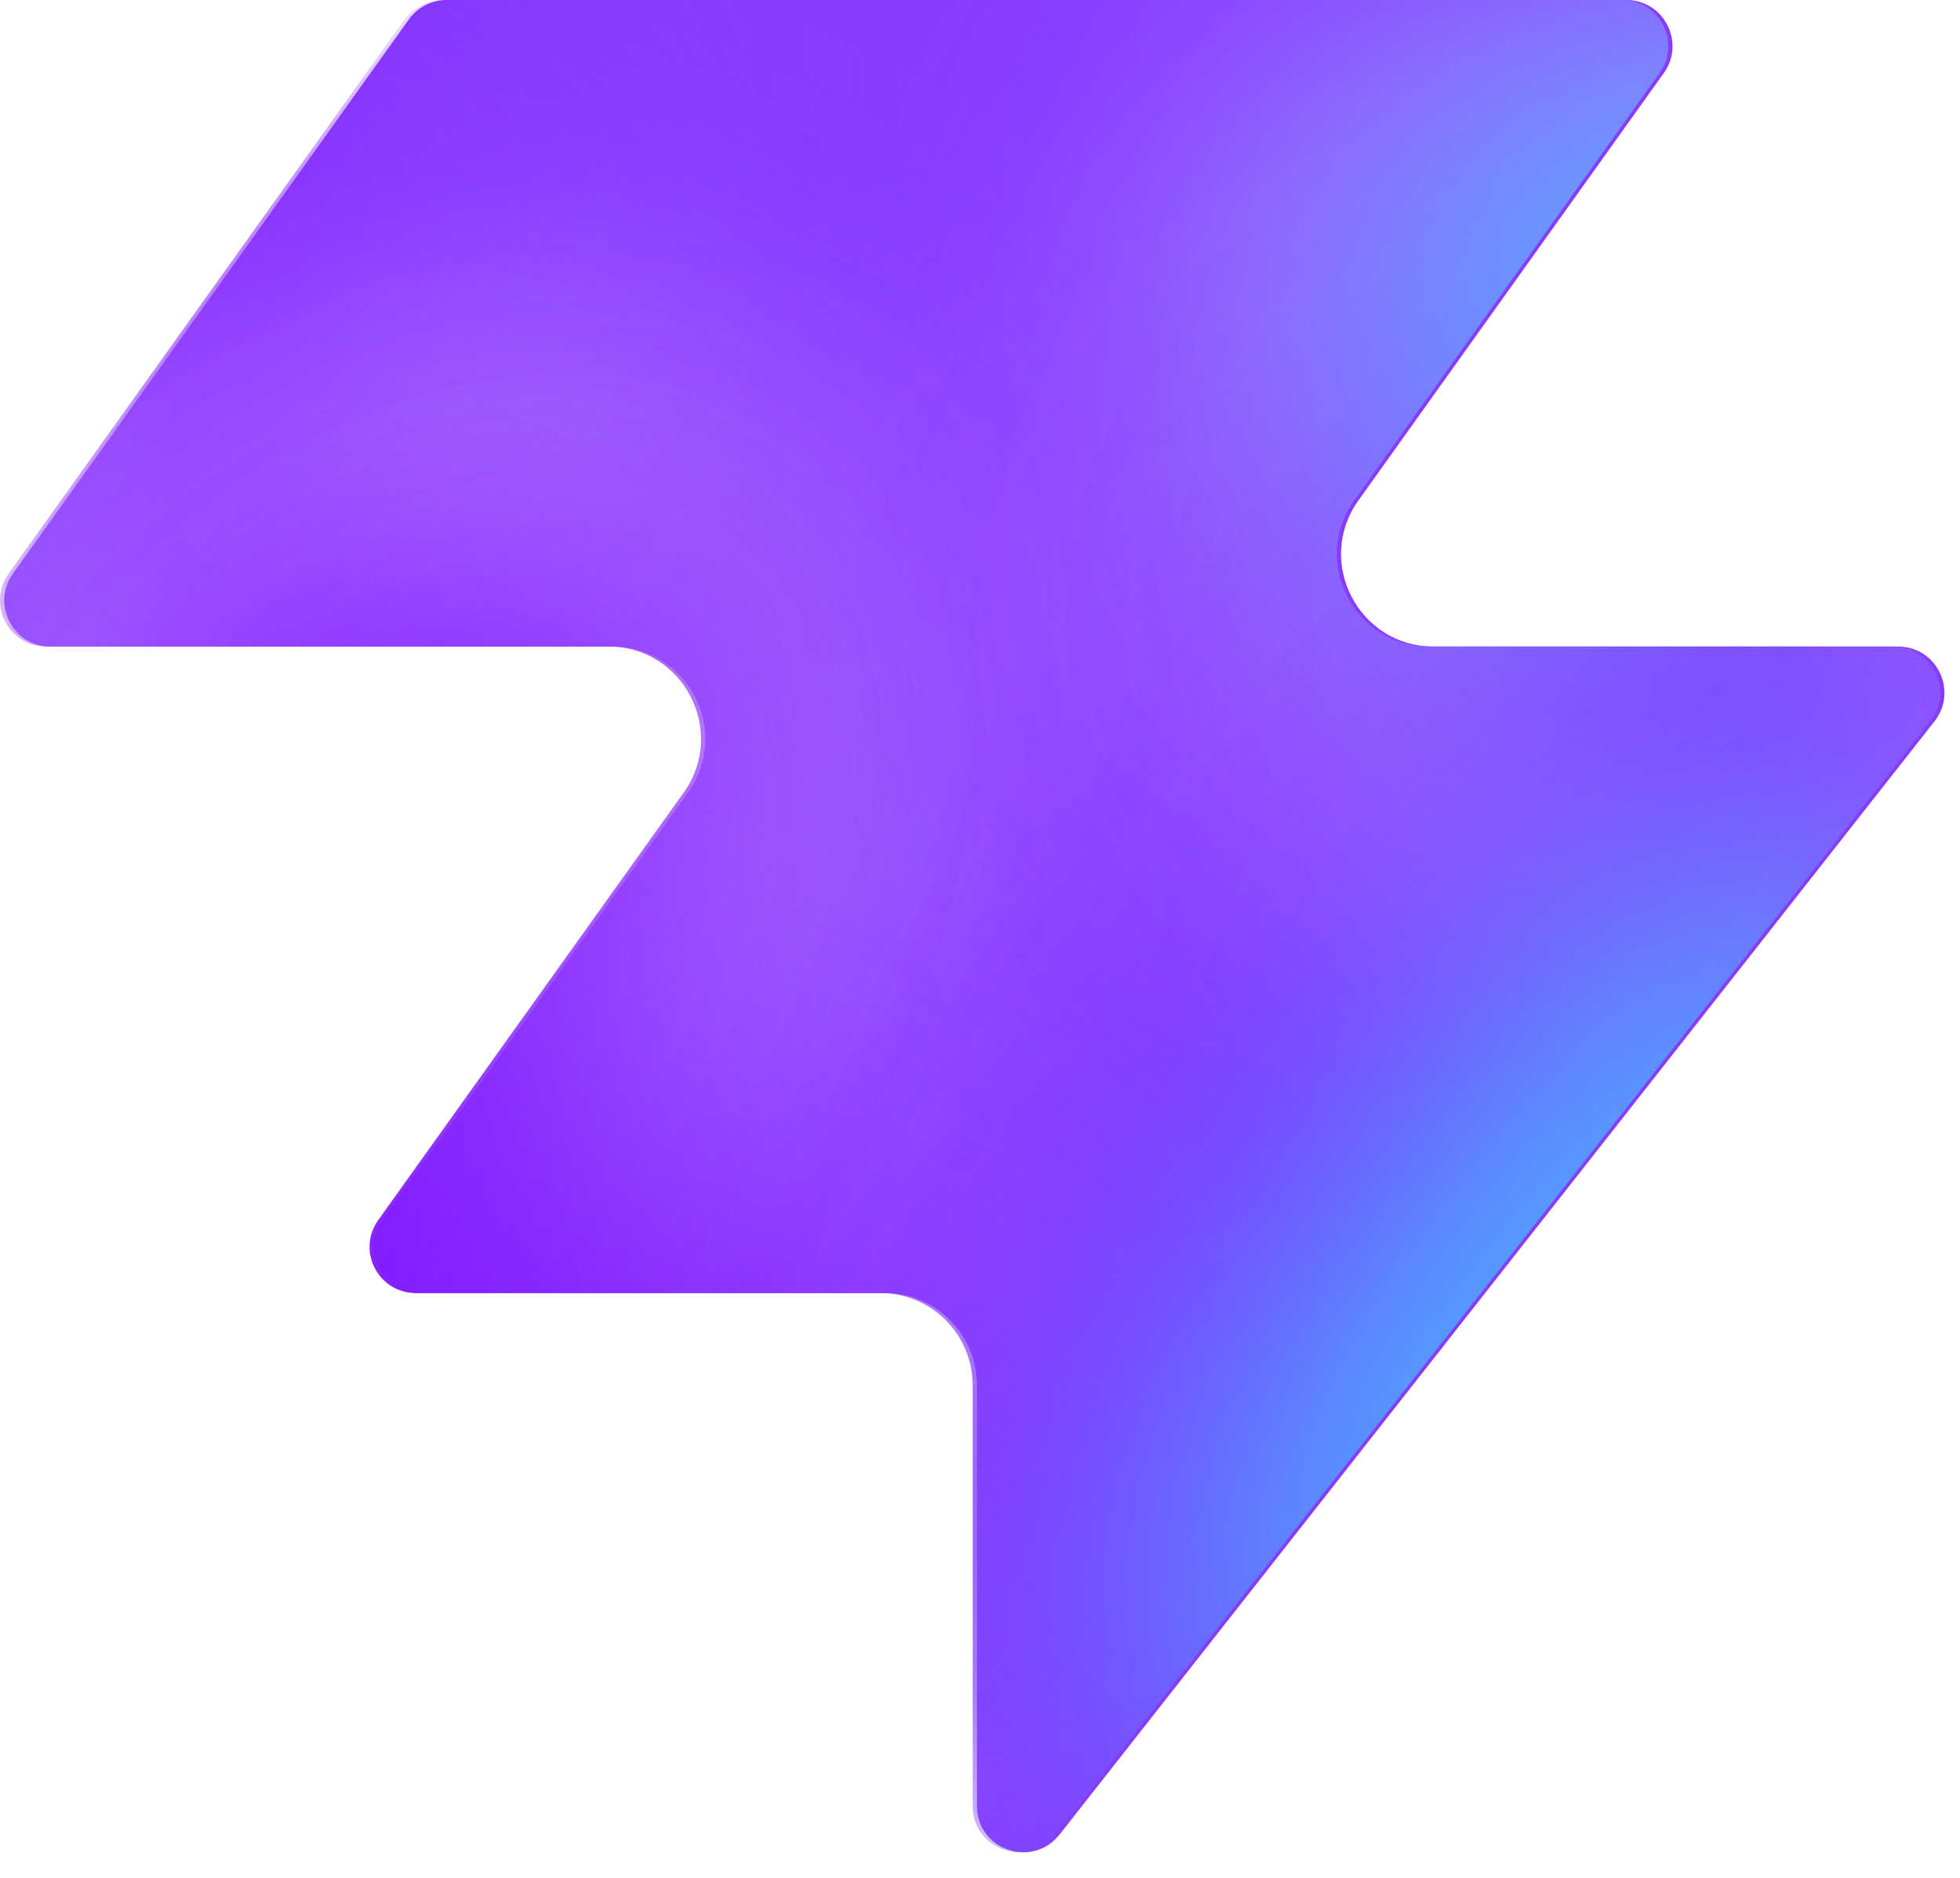
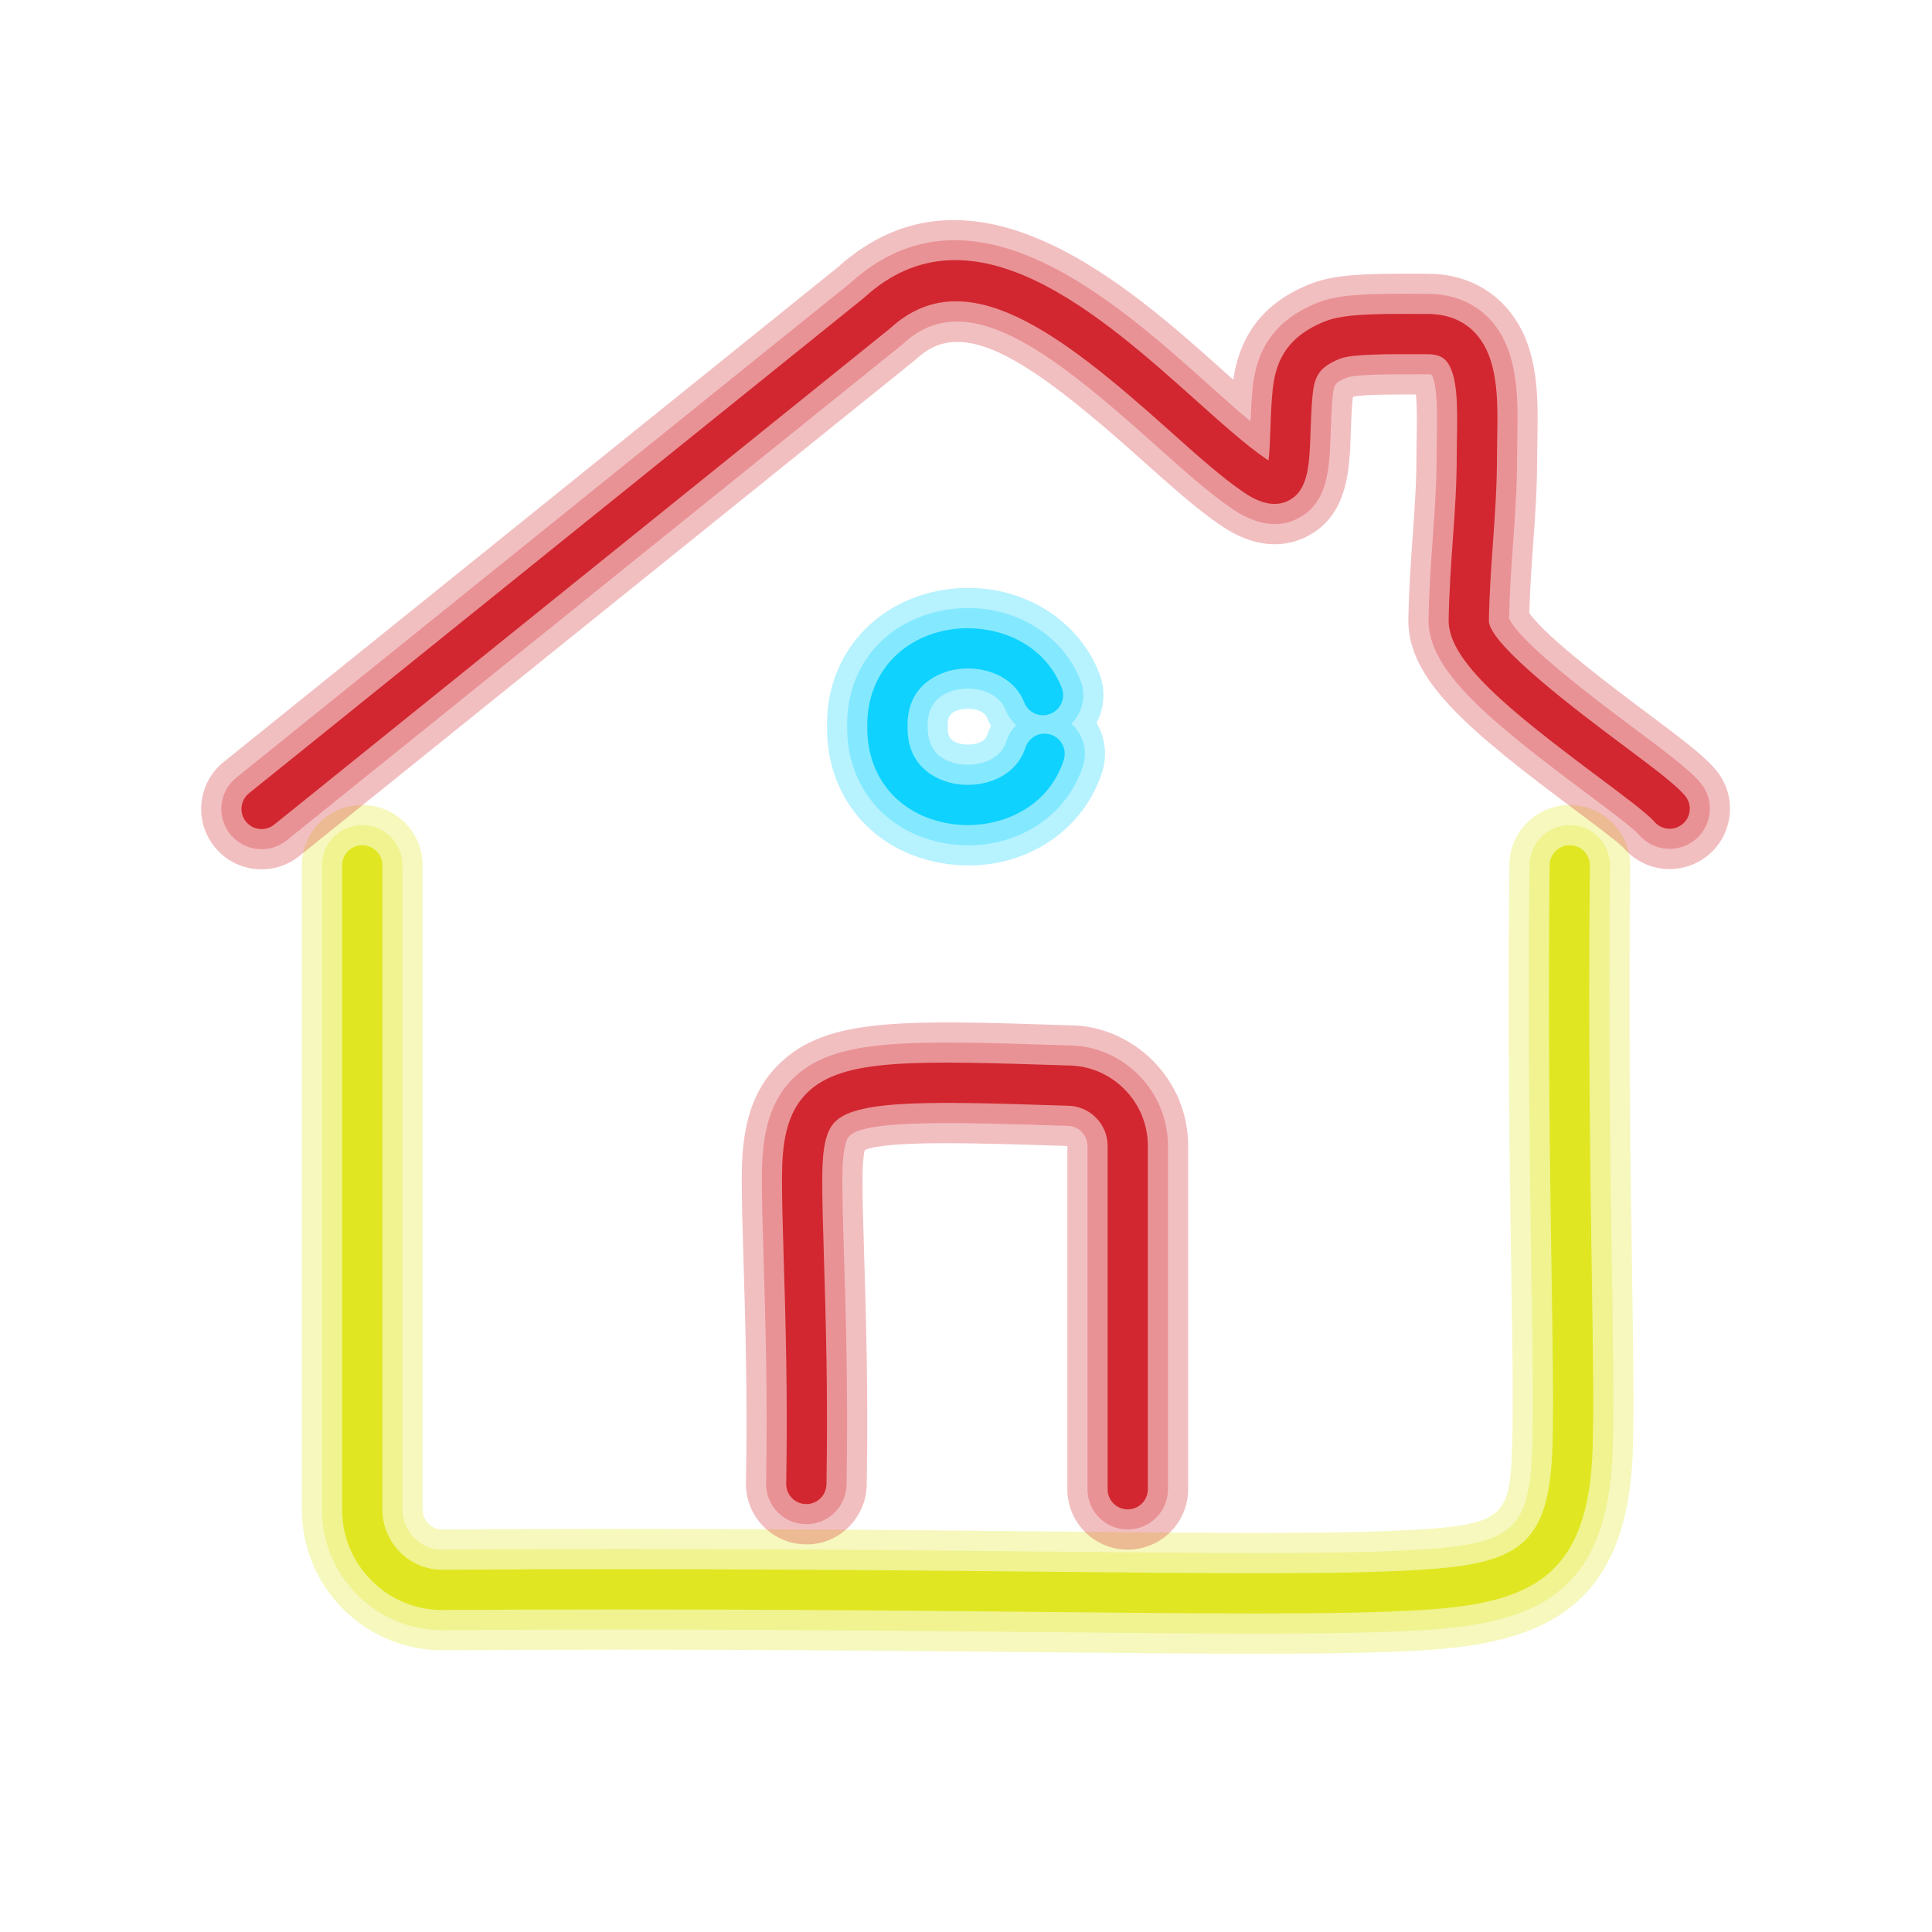
- <svg xmlns="http://www.w3.org/2000/svg" width="48" height="46" fill="none" viewBox="0 0 48 46">
-   <path fill="#863bff" d="M25.946 44.938c-.664.845-2.021.375-2.021-.698V33.937a2.26 2.26 0 0 0-2.262-2.262H10.287c-.92 0-1.456-1.04-.92-1.788l7.48-10.471c1.07-1.497 0-3.578-1.842-3.578H1.237c-.92 0-1.456-1.04-.92-1.788L10.013.474c.214-.297.556-.474.92-.474h28.894c.92 0 1.456 1.04.92 1.788l-7.48 10.471c-1.07 1.498 0 3.579 1.842 3.579h11.377c.943 0 1.473 1.088.89 1.83L25.947 44.94z" style="fill:#863bff;fill:color(display-p3 .525 .23 1);fill-opacity:1" />
-   <mask id="a" width="48" height="46" x="0" y="0" maskUnits="userSpaceOnUse" style="mask-type:alpha">
-     <path fill="#000" d="M25.842 44.938c-.664.844-2.021.375-2.021-.698V33.937a2.26 2.26 0 0 0-2.262-2.262H10.183c-.92 0-1.456-1.04-.92-1.788l7.48-10.471c1.07-1.498 0-3.579-1.842-3.579H1.133c-.92 0-1.456-1.04-.92-1.787L9.91.473c.214-.297.556-.474.92-.474h28.894c.92 0 1.456 1.04.92 1.788l-7.48 10.471c-1.07 1.498 0 3.578 1.842 3.578h11.377c.943 0 1.473 1.088.89 1.832L25.843 44.94z" style="fill:#000;fill-opacity:1" />
-   </mask>
-   <g mask="url(#a)">
-     <g filter="url(#b)">
-       <ellipse cx="5.508" cy="14.704" fill="#ede6ff" rx="5.508" ry="14.704" style="fill:#ede6ff;fill:color(display-p3 .927 .903 1);fill-opacity:1" transform="matrix(.00324 1 1 -.00324 -4.47 31.516)" />
-     </g>
-     <g filter="url(#c)">
-       <ellipse cx="10.399" cy="29.851" fill="#ede6ff" rx="10.399" ry="29.851" style="fill:#ede6ff;fill:color(display-p3 .927 .903 1);fill-opacity:1" transform="matrix(.00324 1 1 -.00324 -39.328 7.883)" />
-     </g>
-     <g filter="url(#d)">
-       <ellipse cx="5.508" cy="30.487" fill="#7e14ff" rx="5.508" ry="30.487" style="fill:#7e14ff;fill:color(display-p3 .492 .077 1);fill-opacity:1" transform="rotate(89.814 -25.913 -14.639)scale(1 -1)" />
-     </g>
-     <g filter="url(#e)">
-       <ellipse cx="5.508" cy="30.599" fill="#7e14ff" rx="5.508" ry="30.599" style="fill:#7e14ff;fill:color(display-p3 .492 .077 1);fill-opacity:1" transform="rotate(89.814 -32.644 -3.334)scale(1 -1)" />
-     </g>
-     <g filter="url(#f)">
-       <ellipse cx="5.508" cy="30.599" fill="#7e14ff" rx="5.508" ry="30.599" style="fill:#7e14ff;fill:color(display-p3 .492 .077 1);fill-opacity:1" transform="matrix(.00324 1 1 -.00324 -34.34 30.47)" />
-     </g>
-     <g filter="url(#g)">
-       <ellipse cx="14.072" cy="22.078" fill="#ede6ff" rx="14.072" ry="22.078" style="fill:#ede6ff;fill:color(display-p3 .927 .903 1);fill-opacity:1" transform="rotate(93.35 24.506 48.493)scale(-1 1)" />
-     </g>
-     <g filter="url(#h)">
-       <ellipse cx="3.47" cy="21.501" fill="#7e14ff" rx="3.47" ry="21.501" style="fill:#7e14ff;fill:color(display-p3 .492 .077 1);fill-opacity:1" transform="rotate(89.009 28.708 47.59)scale(-1 1)" />
-     </g>
-     <g filter="url(#i)">
-       <ellipse cx="3.47" cy="21.501" fill="#7e14ff" rx="3.47" ry="21.501" style="fill:#7e14ff;fill:color(display-p3 .492 .077 1);fill-opacity:1" transform="rotate(89.009 28.708 47.59)scale(-1 1)" />
-     </g>
-     <g filter="url(#j)">
-       <ellipse cx=".387" cy="8.972" fill="#7e14ff" rx="4.407" ry="29.108" style="fill:#7e14ff;fill:color(display-p3 .492 .077 1);fill-opacity:1" transform="rotate(39.51 .387 8.972)" />
-     </g>
-     <g filter="url(#k)">
-       <ellipse cx="47.523" cy="-6.092" fill="#7e14ff" rx="4.407" ry="29.108" style="fill:#7e14ff;fill:color(display-p3 .492 .077 1);fill-opacity:1" transform="rotate(37.892 47.523 -6.092)" />
-     </g>
-     <g filter="url(#l)">
-       <ellipse cx="41.412" cy="6.333" fill="#47bfff" rx="5.971" ry="9.665" style="fill:#47bfff;fill:color(display-p3 .28 .748 1);fill-opacity:1" transform="rotate(37.892 41.412 6.333)" />
-     </g>
-     <g filter="url(#m)">
-       <ellipse cx="-1.879" cy="38.332" fill="#7e14ff" rx="4.407" ry="29.108" style="fill:#7e14ff;fill:color(display-p3 .492 .077 1);fill-opacity:1" transform="rotate(37.892 -1.88 38.332)" />
-     </g>
-     <g filter="url(#n)">
-       <ellipse cx="-1.879" cy="38.332" fill="#7e14ff" rx="4.407" ry="29.108" style="fill:#7e14ff;fill:color(display-p3 .492 .077 1);fill-opacity:1" transform="rotate(37.892 -1.88 38.332)" />
-     </g>
-     <g filter="url(#o)">
-       <ellipse cx="35.651" cy="29.907" fill="#7e14ff" rx="4.407" ry="29.108" style="fill:#7e14ff;fill:color(display-p3 .492 .077 1);fill-opacity:1" transform="rotate(37.892 35.651 29.907)" />
-     </g>
-     <g filter="url(#p)">
-       <ellipse cx="38.418" cy="32.4" fill="#47bfff" rx="5.971" ry="15.297" style="fill:#47bfff;fill:color(display-p3 .28 .748 1);fill-opacity:1" transform="rotate(37.892 38.418 32.4)" />
-     </g>
-   </g>
-   <defs>
-     <filter id="b" width="60.045" height="41.654" x="-19.77" y="16.149" color-interpolation-filters="sRGB" filterUnits="userSpaceOnUse">
-       <feFlood flood-opacity="0" result="BackgroundImageFix" />
-       <feBlend in="SourceGraphic" in2="BackgroundImageFix" result="shape" />
-       <feGaussianBlur result="effect1_foregroundBlur_2002_17158" stdDeviation="7.659" />
-     </filter>
-     <filter id="c" width="90.34" height="51.437" x="-54.613" y="-7.533" color-interpolation-filters="sRGB" filterUnits="userSpaceOnUse">
-       <feFlood flood-opacity="0" result="BackgroundImageFix" />
-       <feBlend in="SourceGraphic" in2="BackgroundImageFix" result="shape" />
-       <feGaussianBlur result="effect1_foregroundBlur_2002_17158" stdDeviation="7.659" />
-     </filter>
-     <filter id="d" width="79.355" height="29.4" x="-49.64" y="2.03" color-interpolation-filters="sRGB" filterUnits="userSpaceOnUse">
-       <feFlood flood-opacity="0" result="BackgroundImageFix" />
-       <feBlend in="SourceGraphic" in2="BackgroundImageFix" result="shape" />
-       <feGaussianBlur result="effect1_foregroundBlur_2002_17158" stdDeviation="4.596" />
-     </filter>
-     <filter id="e" width="79.579" height="29.4" x="-45.045" y="20.029" color-interpolation-filters="sRGB" filterUnits="userSpaceOnUse">
-       <feFlood flood-opacity="0" result="BackgroundImageFix" />
-       <feBlend in="SourceGraphic" in2="BackgroundImageFix" result="shape" />
-       <feGaussianBlur result="effect1_foregroundBlur_2002_17158" stdDeviation="4.596" />
-     </filter>
-     <filter id="f" width="79.579" height="29.4" x="-43.513" y="21.178" color-interpolation-filters="sRGB" filterUnits="userSpaceOnUse">
-       <feFlood flood-opacity="0" result="BackgroundImageFix" />
-       <feBlend in="SourceGraphic" in2="BackgroundImageFix" result="shape" />
-       <feGaussianBlur result="effect1_foregroundBlur_2002_17158" stdDeviation="4.596" />
-     </filter>
-     <filter id="g" width="74.749" height="58.852" x="15.756" y="-17.901" color-interpolation-filters="sRGB" filterUnits="userSpaceOnUse">
-       <feFlood flood-opacity="0" result="BackgroundImageFix" />
-       <feBlend in="SourceGraphic" in2="BackgroundImageFix" result="shape" />
-       <feGaussianBlur result="effect1_foregroundBlur_2002_17158" stdDeviation="7.659" />
-     </filter>
-     <filter id="h" width="61.377" height="25.362" x="23.548" y="2.284" color-interpolation-filters="sRGB" filterUnits="userSpaceOnUse">
-       <feFlood flood-opacity="0" result="BackgroundImageFix" />
-       <feBlend in="SourceGraphic" in2="BackgroundImageFix" result="shape" />
-       <feGaussianBlur result="effect1_foregroundBlur_2002_17158" stdDeviation="4.596" />
-     </filter>
-     <filter id="i" width="61.377" height="25.362" x="23.548" y="2.284" color-interpolation-filters="sRGB" filterUnits="userSpaceOnUse">
-       <feFlood flood-opacity="0" result="BackgroundImageFix" />
-       <feBlend in="SourceGraphic" in2="BackgroundImageFix" result="shape" />
-       <feGaussianBlur result="effect1_foregroundBlur_2002_17158" stdDeviation="4.596" />
-     </filter>
-     <filter id="j" width="56.045" height="63.649" x="-27.636" y="-22.853" color-interpolation-filters="sRGB" filterUnits="userSpaceOnUse">
-       <feFlood flood-opacity="0" result="BackgroundImageFix" />
-       <feBlend in="SourceGraphic" in2="BackgroundImageFix" result="shape" />
-       <feGaussianBlur result="effect1_foregroundBlur_2002_17158" stdDeviation="4.596" />
-     </filter>
-     <filter id="k" width="54.814" height="64.646" x="20.116" y="-38.415" color-interpolation-filters="sRGB" filterUnits="userSpaceOnUse">
-       <feFlood flood-opacity="0" result="BackgroundImageFix" />
-       <feBlend in="SourceGraphic" in2="BackgroundImageFix" result="shape" />
-       <feGaussianBlur result="effect1_foregroundBlur_2002_17158" stdDeviation="4.596" />
-     </filter>
-     <filter id="l" width="33.541" height="35.313" x="24.641" y="-11.323" color-interpolation-filters="sRGB" filterUnits="userSpaceOnUse">
-       <feFlood flood-opacity="0" result="BackgroundImageFix" />
-       <feBlend in="SourceGraphic" in2="BackgroundImageFix" result="shape" />
-       <feGaussianBlur result="effect1_foregroundBlur_2002_17158" stdDeviation="4.596" />
-     </filter>
-     <filter id="m" width="54.814" height="64.646" x="-29.286" y="6.009" color-interpolation-filters="sRGB" filterUnits="userSpaceOnUse">
-       <feFlood flood-opacity="0" result="BackgroundImageFix" />
-       <feBlend in="SourceGraphic" in2="BackgroundImageFix" result="shape" />
-       <feGaussianBlur result="effect1_foregroundBlur_2002_17158" stdDeviation="4.596" />
-     </filter>
-     <filter id="n" width="54.814" height="64.646" x="-29.286" y="6.009" color-interpolation-filters="sRGB" filterUnits="userSpaceOnUse">
-       <feFlood flood-opacity="0" result="BackgroundImageFix" />
-       <feBlend in="SourceGraphic" in2="BackgroundImageFix" result="shape" />
-       <feGaussianBlur result="effect1_foregroundBlur_2002_17158" stdDeviation="4.596" />
-     </filter>
-     <filter id="o" width="54.814" height="64.646" x="8.244" y="-2.416" color-interpolation-filters="sRGB" filterUnits="userSpaceOnUse">
-       <feFlood flood-opacity="0" result="BackgroundImageFix" />
-       <feBlend in="SourceGraphic" in2="BackgroundImageFix" result="shape" />
-       <feGaussianBlur result="effect1_foregroundBlur_2002_17158" stdDeviation="4.596" />
-     </filter>
-     <filter id="p" width="39.409" height="43.623" x="18.713" y="10.588" color-interpolation-filters="sRGB" filterUnits="userSpaceOnUse">
-       <feFlood flood-opacity="0" result="BackgroundImageFix" />
-       <feBlend in="SourceGraphic" in2="BackgroundImageFix" result="shape" />
-       <feGaussianBlur result="effect1_foregroundBlur_2002_17158" stdDeviation="4.596" />
-     </filter>
-   </defs>
+ <svg xmlns="http://www.w3.org/2000/svg" viewBox="0 0 96 96" width="96px" height="96px" baseProfile="basic">
+   <path fill="#e0e722" d="M62.479,82.172c-3.034,0-6.587-0.035-10.67-0.075c-7.84-0.078-17.598-0.173-29.79-0.097 c-1.848,0.006-3.623-0.708-4.949-2.026C15.734,78.647,15,76.881,15,75V43c0-1.657,1.343-3,3-3s3,1.343,3,3v32 c0,0.366,0.188,0.607,0.299,0.718C21.429,75.847,21.651,76,21.975,76c0.003,0,0.005,0,0.007,0 c12.242-0.077,22.025,0.02,29.886,0.097c8.587,0.084,14.79,0.146,18.584-0.091c4.319-0.27,4.587-0.727,4.688-4.195 c0.057-1.922,0.012-4.865-0.045-8.59C75.018,58.2,74.914,51.322,75,42.969C75.018,41.323,76.357,40,77.999,40 c0.011,0,0.021,0,0.032,0c1.656,0.017,2.985,1.375,2.969,3.031c-0.086,8.276,0.018,15.109,0.094,20.099 c0.058,3.799,0.103,6.8,0.043,8.855c-0.227,7.786-4.286,9.632-10.313,10.008C68.694,82.127,65.919,82.172,62.479,82.172z" opacity=".3" />
+   <path fill="#e0e722" d="M62.482,81.172c-3.029,0-6.58-0.035-10.664-0.075C43.975,81.02,34.211,80.925,22.013,81 c-0.013,0-0.025,0-0.038,0c-1.583,0-3.073-0.615-4.2-1.736C16.63,78.127,16,76.613,16,75V43c0-1.104,0.896-2,2-2s2,0.896,2,2v32 c0,0.54,0.211,1.046,0.594,1.427c0.374,0.372,0.843,0.593,1.394,0.573c12.229-0.077,22.011,0.02,29.87,0.097 c8.605,0.084,14.824,0.146,18.655-0.093c4.717-0.294,5.505-1.018,5.626-5.164c0.057-1.945,0.012-4.897-0.045-8.634 C76.018,58.19,75.914,51.32,76,42.979C76.012,41.882,76.904,41,78,41c0.007,0,0.014,0,0.021,0c1.104,0.012,1.991,0.916,1.979,2.021 c-0.086,8.29,0.018,15.13,0.094,20.125c0.057,3.787,0.103,6.778,0.043,8.811c-0.206,7.084-3.593,8.679-9.374,9.04 C68.655,81.127,65.9,81.172,62.482,81.172z" opacity=".3" />
+   <path fill="#d22730" d="M56.036,77c-1.657,0-3-1.343-3-3V56.943c-4.437-0.143-8.925-0.289-10.068,0.2 c-0.042,0.168-0.104,0.55-0.109,1.33c-0.007,1.016,0.035,2.396,0.083,3.993c0.087,2.857,0.205,6.77,0.125,11.324 c-0.03,1.656-1.424,3.003-3.053,2.947c-1.657-0.029-2.976-1.396-2.947-3.052c0.078-4.41-0.032-8.085-0.122-11.037 c-0.05-1.656-0.093-3.086-0.086-4.212c0.012-1.884,0.246-4.023,1.888-5.602c2.37-2.279,6.139-2.156,14.388-1.888 c0.002,0,0.005,0,0.008,0c1.502,0,3.006,0.624,4.138,1.755c1.133,1.133,1.757,2.64,1.757,4.243V74 C59.036,75.657,57.693,77,56.036,77z" opacity=".3" />
+   <path fill="#d22730" d="M56.036,76c-1.104,0-2-0.896-2-2V56.943c0-0.36-0.184-0.598-0.293-0.707 s-0.346-0.292-0.706-0.292l0,0c-5.383-0.174-9.976-0.325-10.825,0.494c-0.156,0.15-0.345,0.625-0.354,2.029 c-0.007,1.035,0.035,2.423,0.084,4.03c0.091,3.006,0.204,6.747,0.124,11.276c-0.02,1.092-0.911,1.965-1.999,1.965 c-0.013,0-0.024,0-0.036,0c-1.104-0.02-1.984-0.931-1.965-2.035c0.079-4.434-0.033-8.122-0.122-11.085 c-0.05-1.646-0.093-3.068-0.086-4.176c0.011-1.675,0.207-3.566,1.581-4.887c2.066-1.986,5.699-1.867,13.662-1.609 c0.001,0,0.003,0,0.005,0c1.269,0,2.522,0.52,3.466,1.463c0.943,0.944,1.464,2.2,1.464,3.536V74C58.036,75.104,57.141,76,56.036,76z" opacity=".3" />
+   <path fill="#d22730" d="M12.999,43.197c-0.877,0-1.745-0.382-2.338-1.118c-1.04-1.29-0.836-3.179,0.454-4.218 l30.493-24.564c6.695-6.042,14.488,0.93,19.15,5.104c0.178,0.158,0.354,0.316,0.526,0.471c0.334-2.329,1.6-3.894,3.859-4.778 c1.209-0.473,2.841-0.501,5.204-0.493l0.579,0.001c1.888,0,3.082,0.812,3.75,1.493c1.805,1.837,1.756,4.534,1.717,6.7 c-0.006,0.283-0.011,0.56-0.011,0.825c0,1.633-0.103,3.061-0.202,4.442c-0.076,1.065-0.155,2.164-0.19,3.395 c0.824,1.212,4.294,3.805,5.821,4.947c1.855,1.387,2.852,2.144,3.444,2.845c1.068,1.266,0.908,3.159-0.358,4.228 c-1.266,1.068-3.159,0.908-4.228-0.357c-0.264-0.274-1.527-1.22-2.45-1.909c-5.167-3.861-8.299-6.424-8.238-9.451 c0.03-1.56,0.124-2.865,0.215-4.127c0.096-1.334,0.187-2.595,0.187-4.012c0-0.301,0.006-0.614,0.012-0.934 c0.01-0.561,0.026-1.479-0.04-2.085h-0.03c-0.882-0.002-2.515-0.01-3.059,0.107c-0.016,0.006-0.029,0.013-0.043,0.019 c-0.004,0.032-0.008,0.07-0.013,0.113c-0.056,0.589-0.073,1.162-0.091,1.683c-0.062,1.825-0.138,4.097-2.193,5.14 c-0.9,0.458-2.377,0.733-4.276-0.562c-1.188-0.809-2.502-1.984-3.893-3.229c-5.613-5.023-8.88-7.186-11.168-5.085 c-0.048,0.044-0.097,0.086-0.147,0.127L14.879,42.533C14.324,42.979,13.659,43.197,12.999,43.197z M67.255,19.557L67.255,19.557 L67.255,19.557z" opacity=".3" />
+   <path fill="#d22730" d="M12.998,42.197c-0.584,0-1.163-0.255-1.559-0.745c-0.692-0.86-0.558-2.12,0.303-2.813 l30.516-24.582c6.036-5.474,13.134,0.881,17.834,5.088c0.718,0.642,1.412,1.263,2.046,1.795c0.019-0.5,0.044-1.032,0.096-1.574 c0.129-1.364,0.609-3.299,3.275-4.342c1.043-0.408,2.591-0.439,4.836-0.425l0.583,0.001c1.541,0,2.502,0.649,3.037,1.193 c1.511,1.539,1.466,4.002,1.43,5.981c-0.006,0.289-0.011,0.572-0.011,0.843c0,1.597-0.097,2.944-0.199,4.371 c-0.083,1.161-0.17,2.359-0.2,3.733c0.514,1.21,4.507,4.194,6.229,5.481c1.795,1.342,2.757,2.071,3.278,2.689 c0.713,0.844,0.605,2.106-0.238,2.818c-0.843,0.712-2.105,0.607-2.818-0.238c-0.274-0.315-1.573-1.286-2.616-2.065 c-4.768-3.563-7.888-6.088-7.838-8.63c0.031-1.534,0.124-2.826,0.214-4.075c0.097-1.353,0.188-2.63,0.188-4.084 c0-0.295,0.006-0.603,0.011-0.916c0.017-0.874,0.049-2.68-0.274-3.094c-0.009,0.005-0.075-0.009-0.192-0.008L70.329,18.6 c-1.002-0.002-2.873-0.011-3.377,0.155c-0.646,0.253-0.679,0.377-0.736,0.99c-0.058,0.61-0.077,1.204-0.095,1.744 c-0.061,1.803-0.118,3.506-1.646,4.282c-0.962,0.487-2.06,0.322-3.262-0.496c-1.134-0.772-2.423-1.926-3.789-3.148 c-5.175-4.633-9.382-7.95-12.511-5.076c-0.031,0.029-0.064,0.057-0.098,0.084L14.252,41.754 C13.882,42.052,13.438,42.197,12.998,42.197z" opacity=".3" />
+   <path fill="#0fd2ff" d="M48.125,43.003c-0.418,0-0.844-0.034-1.272-0.104c-3.496-0.573-5.81-3.32-5.758-6.836 c-0.05-3.313,2.167-6.042,5.517-6.703c3.44-0.68,6.807,1.037,8.006,4.081c0.332,0.841,0.257,1.742-0.13,2.485 c0.421,0.712,0.547,1.595,0.274,2.445C53.857,41.19,51.176,43.003,48.125,43.003z M48.089,35.216c-0.107,0-0.215,0.01-0.315,0.03 c-0.689,0.136-0.684,0.514-0.679,0.817c-0.005,0.386-0.011,0.793,0.729,0.915c0.41,0.069,1.092-0.025,1.225-0.44 c0.053-0.165,0.118-0.321,0.195-0.469c-0.08-0.135-0.15-0.278-0.209-0.429C48.925,35.361,48.502,35.216,48.089,35.216z" opacity=".3" />
+   <path fill="#0fd2ff" d="M48.122,42.003c-0.364,0-0.734-0.03-1.107-0.091c-2.987-0.49-4.964-2.834-4.92-5.834 c-0.043-2.888,1.806-5.163,4.711-5.737c2.96-0.583,5.859,0.872,6.882,3.466c0.302,0.766,0.098,1.607-0.452,2.153 c0.572,0.51,0.823,1.328,0.574,2.105C53.04,40.463,50.743,42.003,48.122,42.003z M48.091,34.216c-0.175,0-0.347,0.017-0.511,0.049 c-0.688,0.136-1.504,0.561-1.485,1.813c-0.02,1.354,0.842,1.768,1.567,1.887c0.754,0.123,2.003-0.073,2.339-1.122 c0.102-0.316,0.274-0.59,0.495-0.809c-0.228-0.202-0.412-0.459-0.53-0.761C49.679,34.545,48.866,34.216,48.091,34.216z" opacity=".3" />
+   <path fill="#e0e722" d="M62.486,80.172c-3.024,0-6.574-0.035-10.658-0.075C43.98,80.021,34.215,79.924,22.006,80 c-0.01,0-0.021,0-0.031,0c-1.316,0-2.558-0.512-3.496-1.445C17.525,77.607,17,76.345,17,75V43c0-0.552,0.447-1,1-1s1,0.448,1,1v32 c0,0.808,0.315,1.567,0.889,2.136C20.449,77.694,21.189,78,21.976,78c0.006,0,0.012,0,0.019,0 c12.222-0.077,21.999,0.02,29.854,0.097c8.626,0.085,14.86,0.146,18.728-0.095c4.878-0.304,6.419-1.19,6.563-6.133 c0.058-1.966,0.013-4.928-0.044-8.678C77.018,58.18,76.914,51.317,77,42.99c0.006-0.549,0.452-0.99,1-0.99c0.003,0,0.007,0,0.011,0 c0.552,0.006,0.995,0.458,0.989,1.01c-0.086,8.302,0.018,15.15,0.094,20.15c0.057,3.774,0.103,6.756,0.044,8.767 c-0.187,6.389-2.987,7.73-8.438,8.07C68.617,80.128,65.883,80.172,62.486,80.172z" />
+   <path fill="#d22730" d="M56.036,75c-0.553,0-1-0.448-1-1V56.943c0-0.534-0.208-1.037-0.586-1.414 c-0.377-0.377-0.879-0.585-1.413-0.585c0,0,0,0-0.001,0c-6.473-0.21-10.364-0.337-11.518,0.773c-0.459,0.441-0.65,1.236-0.66,2.744 c-0.007,1.053,0.035,2.45,0.084,4.066c0.091,2.995,0.203,6.723,0.124,11.229c-0.01,0.546-0.456,0.982-1,0.982 c-0.006,0-0.012,0-0.018,0c-0.553-0.01-0.992-0.465-0.982-1.018c0.079-4.458-0.033-8.159-0.123-11.133 c-0.049-1.637-0.092-3.05-0.085-4.14c0.01-1.541,0.171-3.112,1.274-4.173c1.762-1.693,5.267-1.579,12.936-1.331 c0.001,0,0.002,0,0.004,0c1.034,0,2.038,0.416,2.792,1.171c0.756,0.755,1.172,1.76,1.172,2.828V74 C57.036,74.552,56.589,75,56.036,75z" />
+   <path fill="#d22730" d="M12.998,41.197c-0.293,0-0.582-0.127-0.779-0.373c-0.347-0.43-0.279-1.06,0.151-1.406l30.563-24.621 c5.326-4.896,11.781,0.876,16.491,5.093c1.289,1.153,2.507,2.243,3.477,2.903c0.048,0.032,0.091,0.061,0.13,0.085 c0.055-0.399,0.075-1.008,0.091-1.492c0.021-0.597,0.043-1.253,0.107-1.926c0.12-1.269,0.528-2.678,2.644-3.505 c0.877-0.343,2.399-0.369,4.468-0.356l0.587,0.001c0.959,0,1.741,0.301,2.323,0.894c1.217,1.239,1.178,3.376,1.144,5.263 c-0.006,0.295-0.011,0.584-0.011,0.861c0,1.561-0.096,2.891-0.196,4.299c-0.087,1.211-0.178,2.464-0.206,3.92 c-0.024,1.191,4.642,4.678,6.634,6.167c1.687,1.26,2.662,2,3.113,2.533c0.355,0.422,0.303,1.053-0.12,1.409 c-0.423,0.356-1.053,0.302-1.409-0.119c-0.324-0.385-1.573-1.318-2.781-2.221c-4.38-3.273-7.478-5.75-7.437-7.809 c0.03-1.508,0.122-2.787,0.211-4.023c0.099-1.371,0.191-2.667,0.191-4.156c0-0.289,0.006-0.59,0.011-0.898 c0.026-1.418,0.059-3.185-0.57-3.825c-0.125-0.127-0.354-0.295-0.896-0.295L70.333,17.6c-1.243-0.005-3.143-0.012-3.731,0.218 c-1.073,0.42-1.294,0.905-1.382,1.832c-0.06,0.631-0.079,1.246-0.099,1.804c-0.055,1.629-0.098,2.916-1.1,3.424 c-0.922,0.47-1.918-0.209-2.245-0.431c-1.08-0.734-2.346-1.867-3.686-3.067c-5.368-4.806-10.119-8.499-13.854-5.068L13.624,40.976 C13.439,41.125,13.218,41.197,12.998,41.197z" />
+   <path fill="#0fd2ff" d="M48.08,40.998c-0.306,0-0.609-0.024-0.904-0.073c-2.517-0.413-4.118-2.31-4.081-4.833 c-0.035-2.411,1.497-4.295,3.904-4.771c2.134-0.424,4.801,0.422,5.758,2.852c0.202,0.514-0.051,1.095-0.564,1.297 c-0.513,0.204-1.094-0.049-1.297-0.563c-0.556-1.411-2.188-1.883-3.509-1.623c-0.546,0.107-2.324,0.628-2.292,2.809 c-0.033,2.283,1.833,2.765,2.405,2.859c1.356,0.222,2.979-0.325,3.453-1.803c0.168-0.525,0.729-0.815,1.258-0.646 c0.525,0.168,0.815,0.732,0.646,1.258C52.147,39.973,50.058,40.998,48.08,40.998z" />
</svg>
